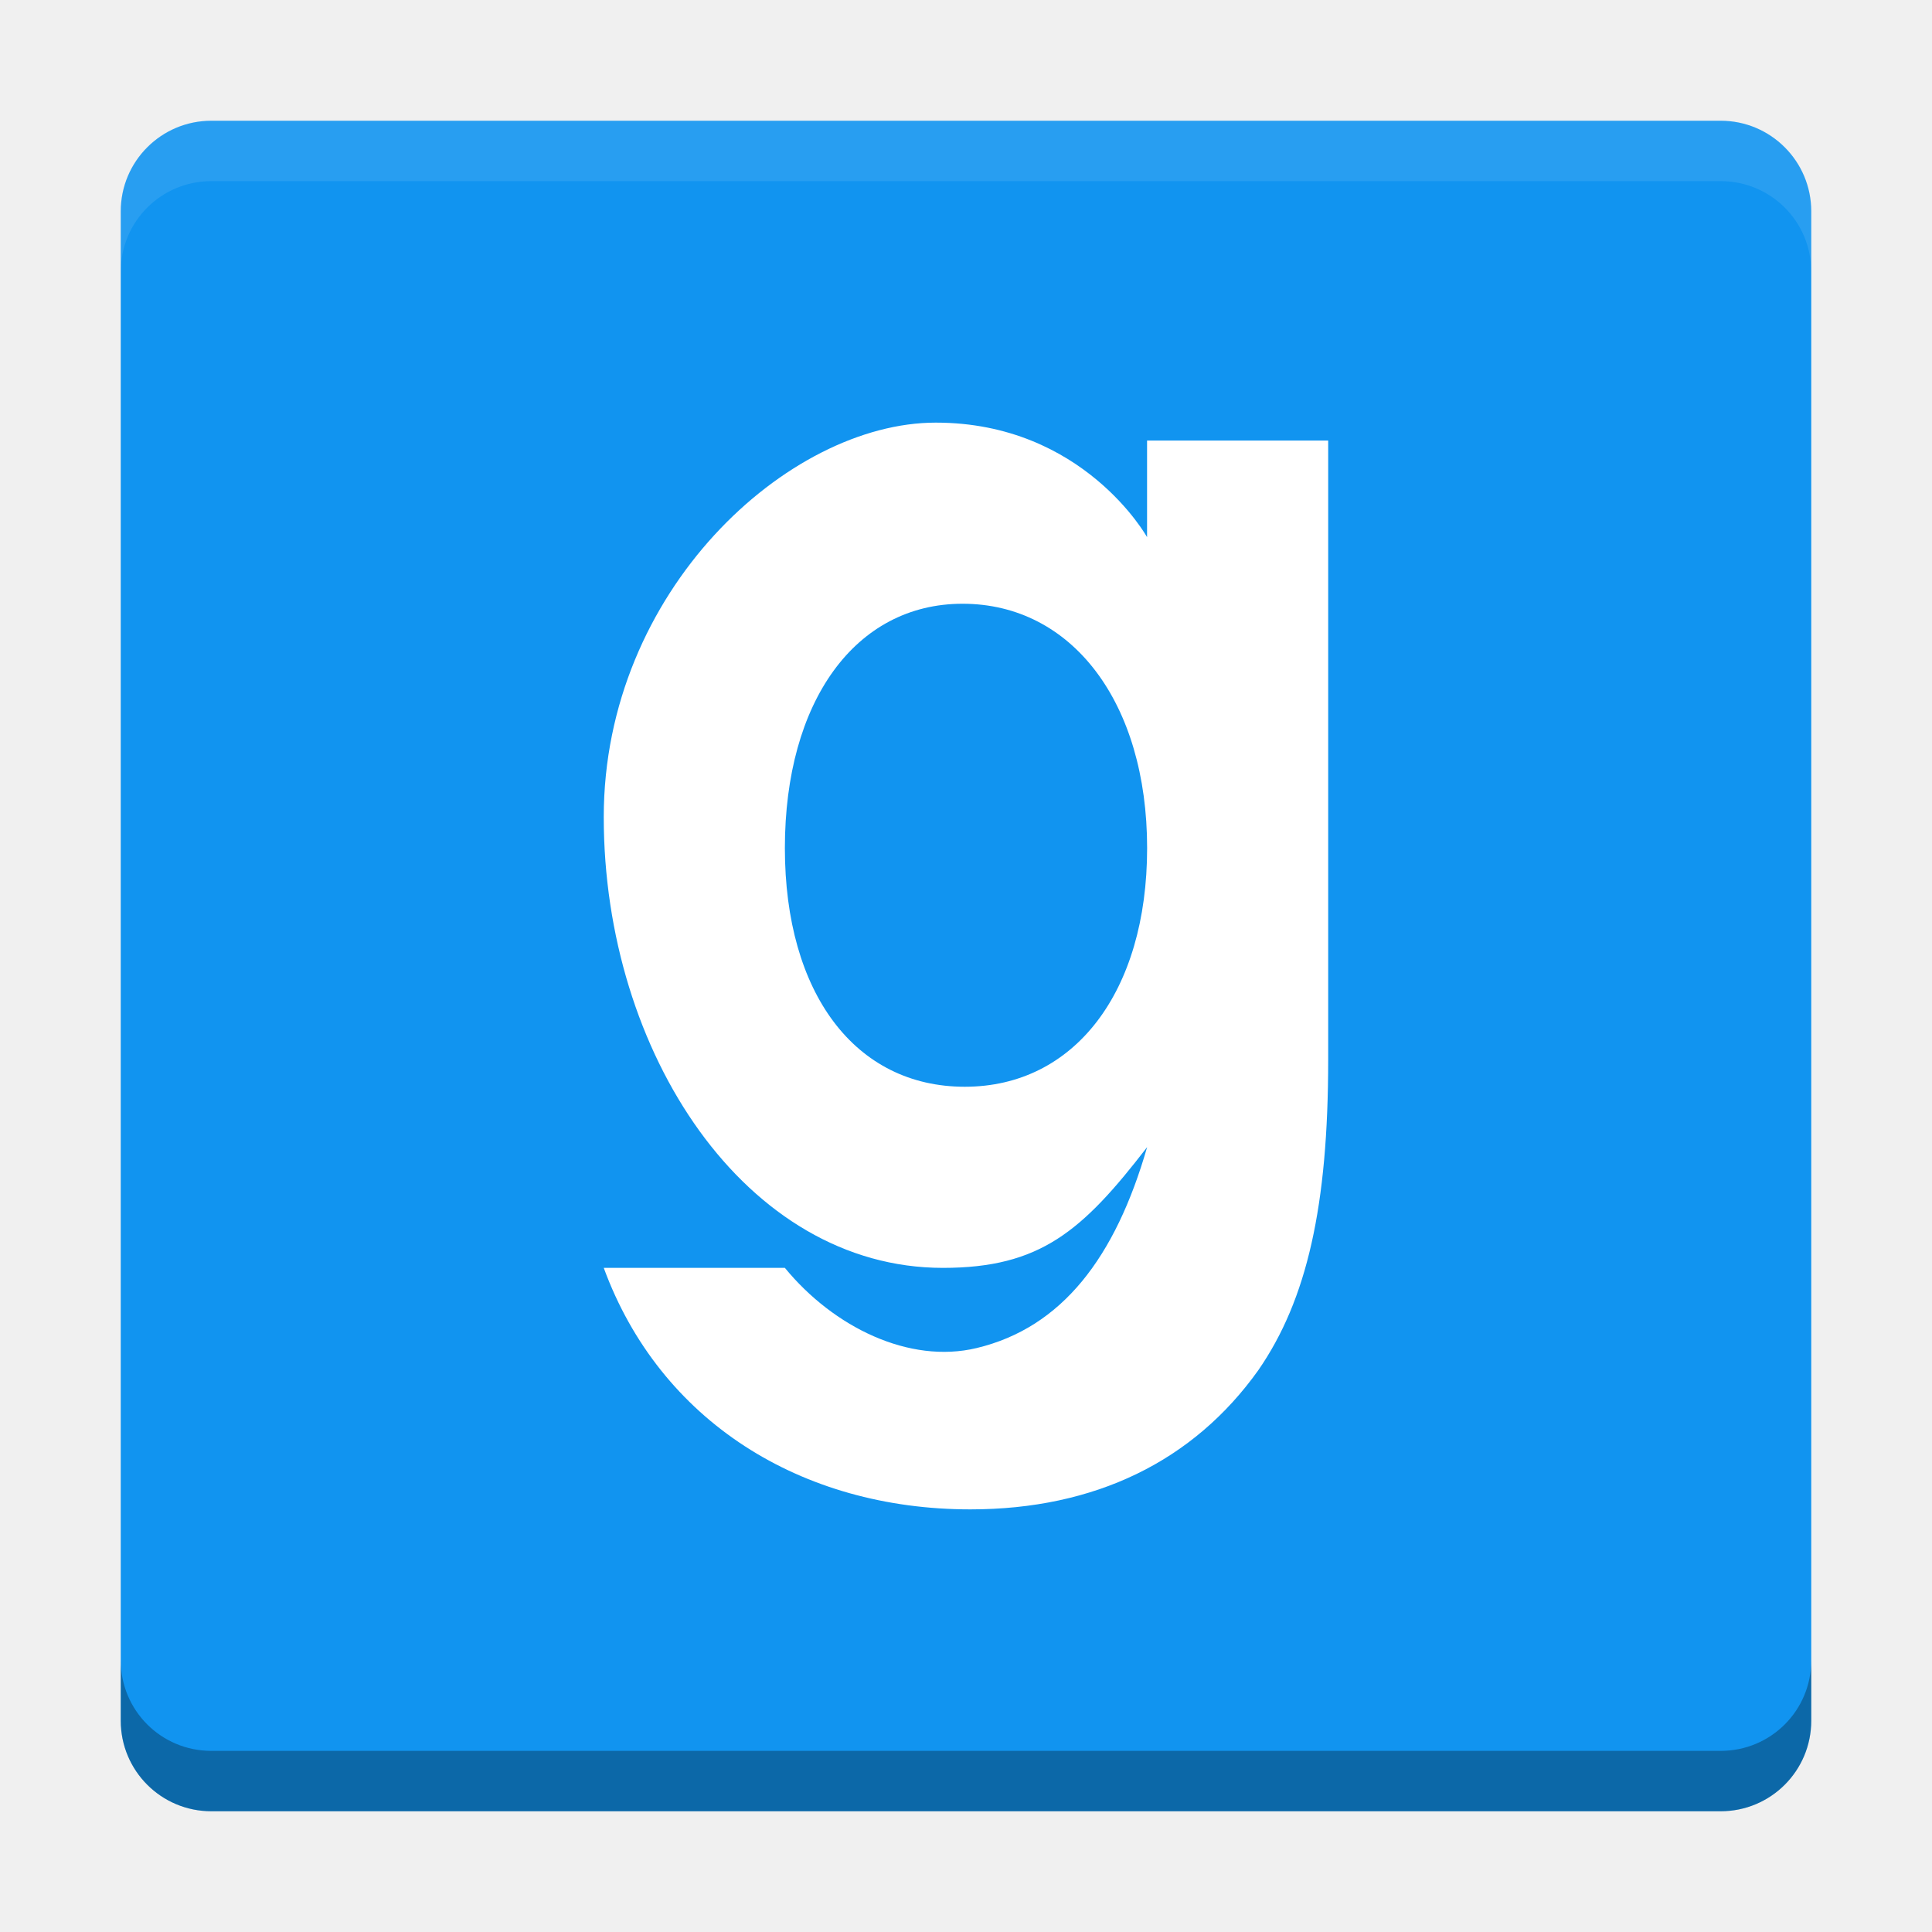
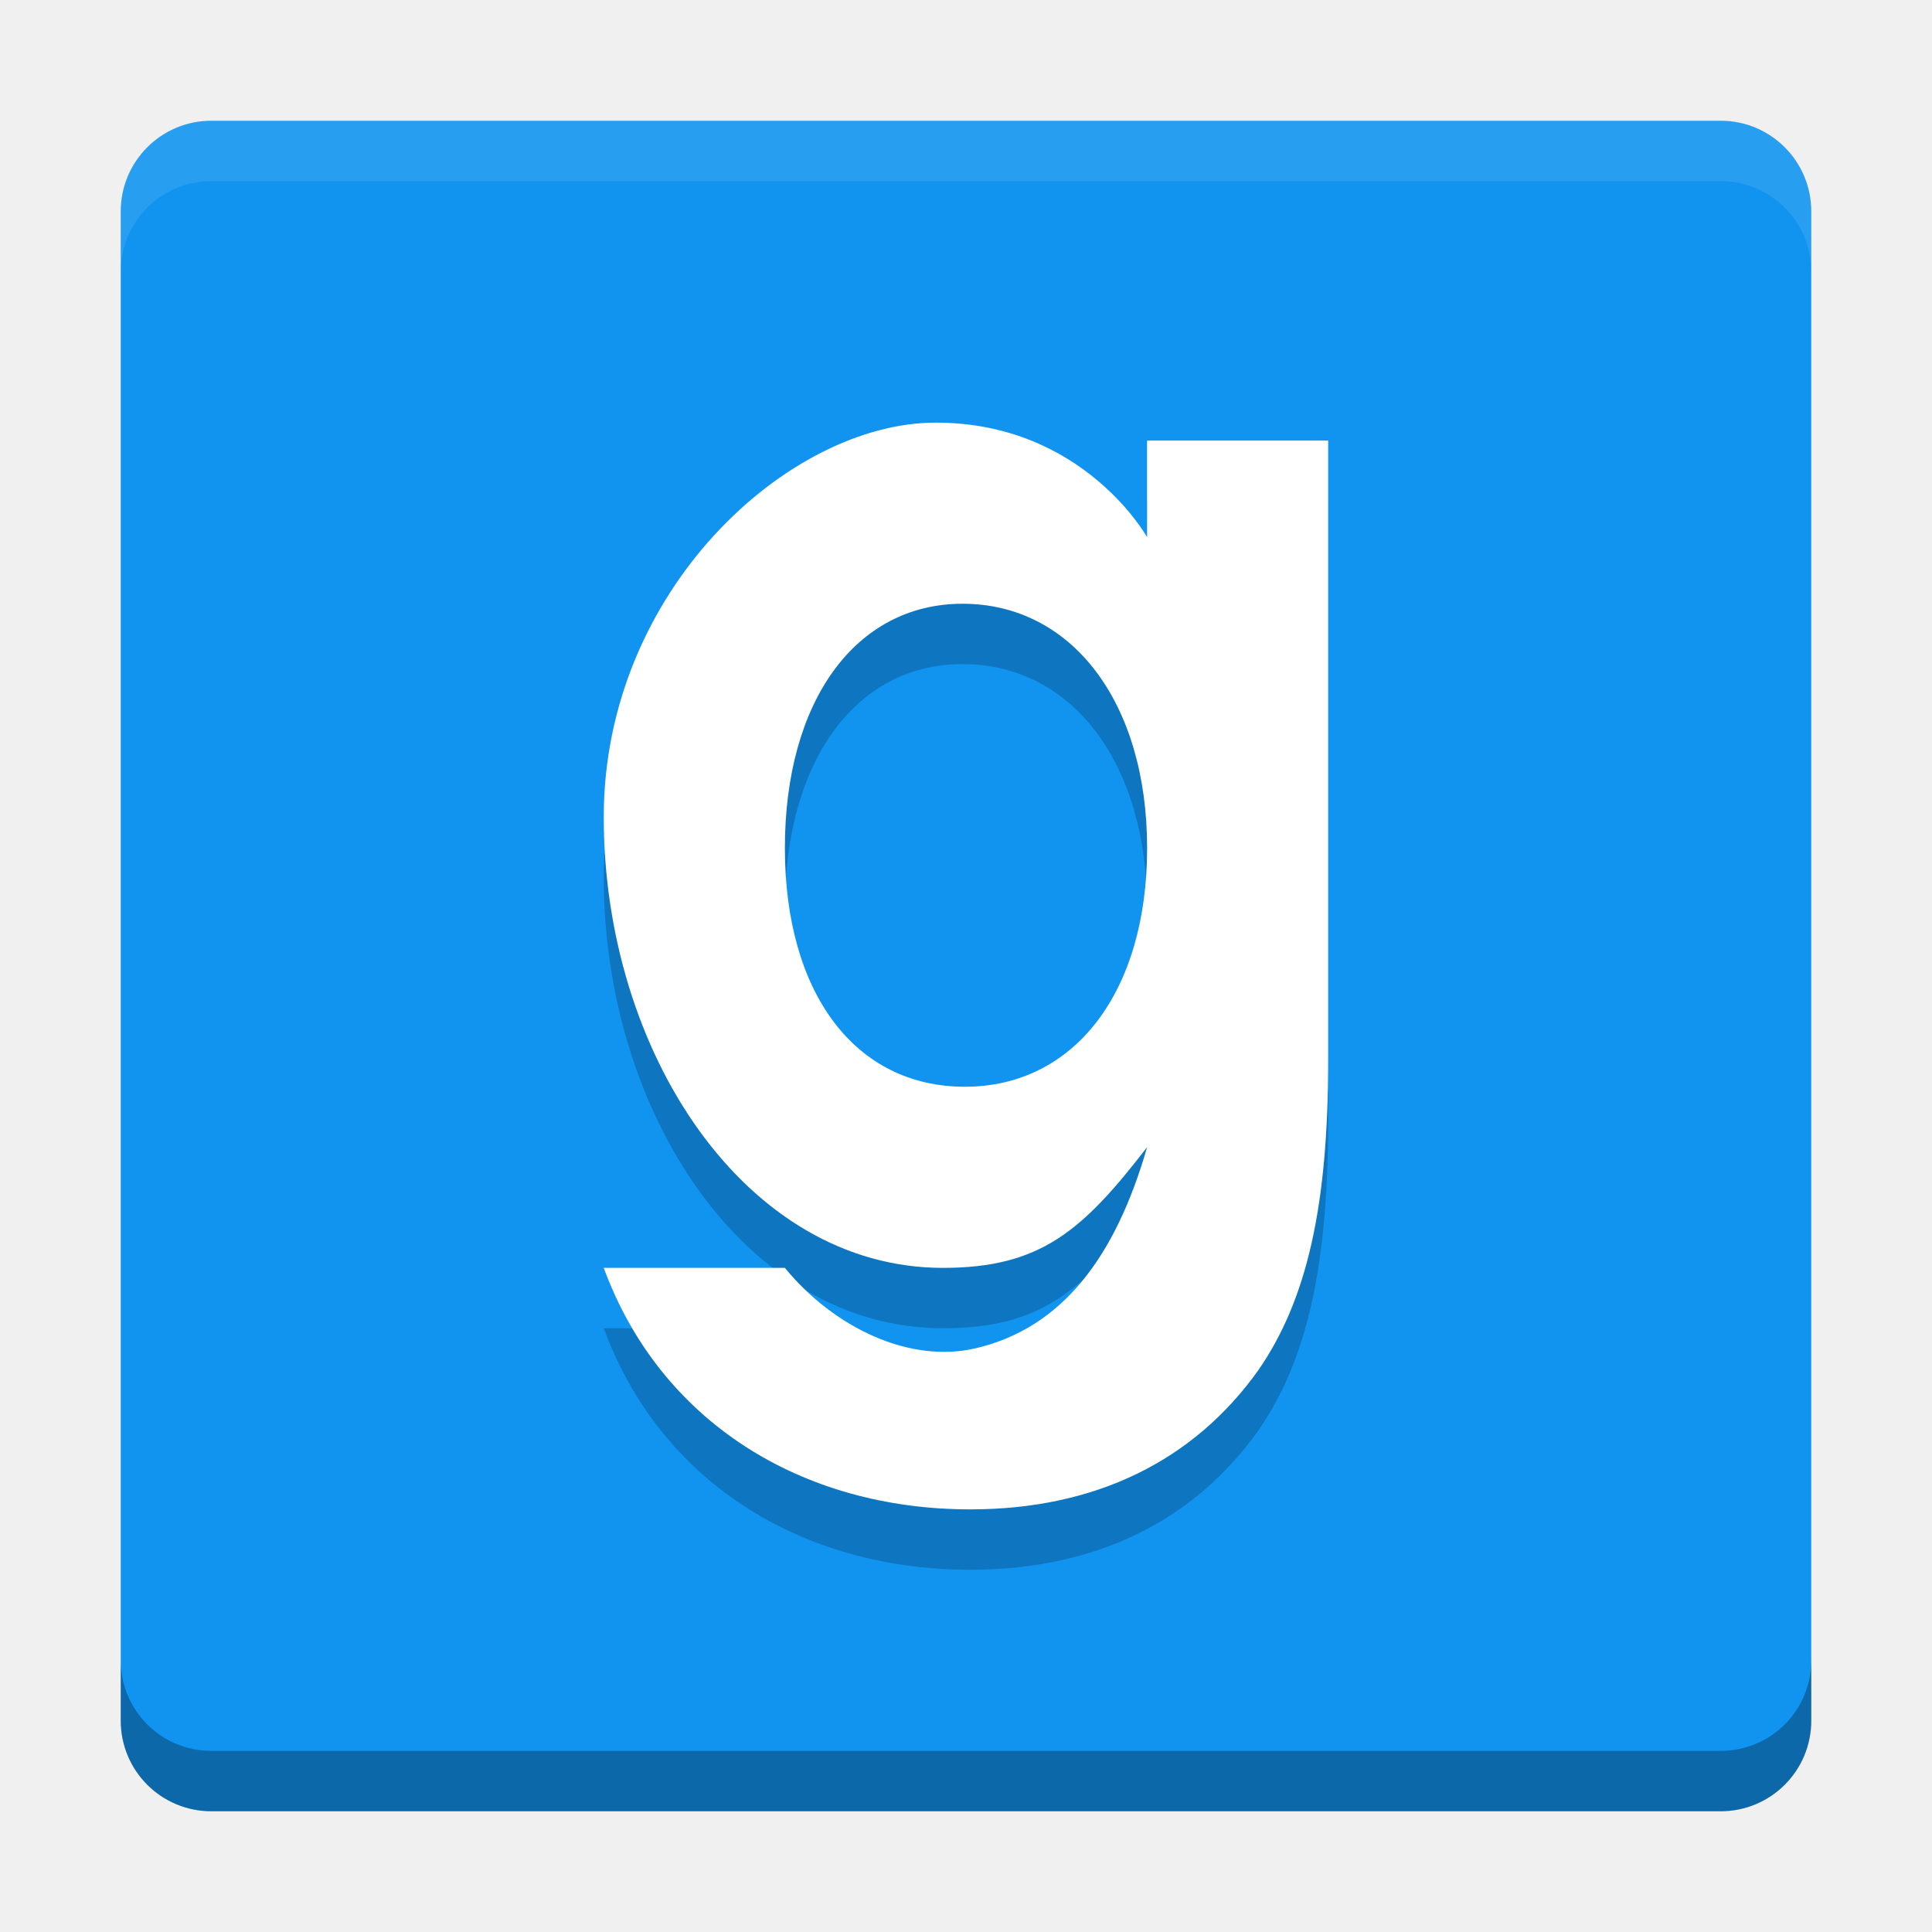
<svg xmlns="http://www.w3.org/2000/svg" id="svg2817" height="32" width="32" version="1.0">
+   <defs id="defs219" />
  <text id="text4087-2-6-5" opacity=".8" font-size="12.666px" xml:space="preserve" y="-5.187" x="877.226" font-family="'Bitstream Vera Sans'" fill="#000000">
    <tspan id="tspan4089-7-2-9" y="-5.187" x="877.226" />
  </text>
  <text id="text4087-2-6-5-5" opacity=".8" font-size="12.666px" xml:space="preserve" y="-45.929" x="901.187" font-family="'Bitstream Vera Sans'" fill="#000000">
    <tspan id="tspan4089-7-2-9-6" y="-45.929" x="901.187" />
  </text>
  <text id="text4087-2-6-5-2" opacity=".8" font-size="12.666px" xml:space="preserve" y="-76.007" x="-569.371" font-family="'Bitstream Vera Sans'" fill="#000000">
    <tspan id="tspan4089-7-2-9-2" y="-76.007" x="-569.371" />
  </text>
  <text id="text4087-2-6-5-59" opacity=".8" font-size="12.666px" xml:space="preserve" y="669.546" x="-2393.057" font-family="'Bitstream Vera Sans'" fill="#000000">
    <tspan id="tspan4089-7-2-9-4" y="669.546" x="-2393.057" />
  </text>
  <text id="text4087-2-6-5-1" opacity=".8" font-size="12.666px" xml:space="preserve" y="-461.328" x="-454.88" font-family="'Bitstream Vera Sans'" fill="#000000">
    <tspan id="tspan4089-7-2-9-7" y="-461.328" x="-454.88" />
  </text>
  <text id="text4087-2-6-5-7" opacity=".8" font-size="12.666px" xml:space="preserve" y="-874.798" x="352.722" font-family="'Bitstream Vera Sans'" fill="#000000">
    <tspan id="tspan4089-7-2-9-1" y="-874.798" x="352.722" />
  </text>
  <text id="text4087-2-6-5-5-3" opacity=".8" font-size="12.666px" xml:space="preserve" y="-915.54" x="376.683" font-family="'Bitstream Vera Sans'" fill="#000000">
    <tspan id="tspan4089-7-2-9-6-5" y="-915.54" x="376.683" />
  </text>
  <text id="text4087-2-6-5-3" opacity=".8" font-size="12.666px" xml:space="preserve" y="-922.75" x="-1114.78" font-family="'Bitstream Vera Sans'" fill="#000000">
    <tspan id="tspan4089-7-2-9-18" y="-922.75" x="-1114.78" />
  </text>
  <text id="text4087-2-6-5-4" opacity=".8" font-size="12.666px" xml:space="preserve" y="-1195.984" x="345.763" font-family="'Bitstream Vera Sans'" fill="#000000">
    <tspan id="tspan4089-7-2-9-9" y="-1195.984" x="345.763" />
  </text>
  <text id="text4087-2-6-5-7-1" opacity=".8" font-size="12.666px" xml:space="preserve" y="-569.293" x="1831.886" font-family="'Bitstream Vera Sans'" fill="#000000">
    <tspan id="tspan4089-7-2-9-1-8" y="-569.293" x="1831.886" />
  </text>
  <text id="text4087-2-6-5-5-5" opacity=".8" font-size="12.666px" xml:space="preserve" y="-610.034" x="1855.847" font-family="'Bitstream Vera Sans'" fill="#000000">
    <tspan id="tspan4089-7-2-9-6-9" y="-610.034" x="1855.847" />
  </text>
  <text id="text4087-2-6-5-75" opacity=".8" font-size="12.666px" xml:space="preserve" y="-617.244" x="364.384" font-family="'Bitstream Vera Sans'" fill="#000000">
    <tspan id="tspan4089-7-2-9-3" y="-617.244" x="364.384" />
  </text>
  <text id="text4087-2-6-5-4-8" opacity=".8" font-size="12.666px" xml:space="preserve" y="-890.478" x="1824.927" font-family="'Bitstream Vera Sans'" fill="#000000">
    <tspan id="tspan4089-7-2-9-9-8" y="-890.478" x="1824.927" />
  </text>
  <text id="text4087-2-6-5-45" opacity=".8" font-size="12.666px" xml:space="preserve" y="-665.336" x="-573.433" font-family="'Bitstream Vera Sans'" fill="#000000">
    <tspan id="tspan4089-7-2-9-75" y="-665.336" x="-573.433" />
  </text>
  <text id="text4087-2-6-5-59-7" opacity=".8" font-size="12.666px" xml:space="preserve" y="80.218" x="-2397.118" font-family="'Bitstream Vera Sans'" fill="#000000">
    <tspan id="tspan4089-7-2-9-4-0" y="80.218" x="-2397.118" />
  </text>
  <text id="text4087-2-6-5-8" opacity=".8" font-size="12.666px" xml:space="preserve" y="173.09" x="-682.363" font-family="'Bitstream Vera Sans'" fill="#000000">
    <tspan id="tspan4089-7-2-9-19" y="173.09" x="-682.363" />
  </text>
  <text id="text4087-2-6-5-7-5" opacity=".8" font-size="12.666px" xml:space="preserve" y="-6.092" x="426.662" font-family="'Bitstream Vera Sans'" fill="#000000">
    <tspan id="tspan4089-7-2-9-1-2" y="-6.092" x="426.662" />
  </text>
  <text id="text4087-2-6-5-5-0" opacity=".8" font-size="12.666px" xml:space="preserve" y="-46.834" x="450.622" font-family="'Bitstream Vera Sans'" fill="#000000">
    <tspan id="tspan4089-7-2-9-6-2" y="-46.834" x="450.622" />
  </text>
  <text id="text4087-2-6-5-26" opacity=".8" font-size="12.666px" xml:space="preserve" y="-54.044" x="-1040.841" font-family="'Bitstream Vera Sans'" fill="#000000">
    <tspan id="tspan4089-7-2-9-90" y="-54.044" x="-1040.841" />
  </text>
  <text id="text4087-2-6-5-4-3" opacity=".8" font-size="12.666px" xml:space="preserve" y="-327.278" x="419.702" font-family="'Bitstream Vera Sans'" fill="#000000">
    <tspan id="tspan4089-7-2-9-9-5" y="-327.278" x="419.702" />
  </text>
  <text id="text4087-2-6-5-55" opacity=".8" font-size="12.666px" xml:space="preserve" y="-56.758" x="-608.033" font-family="'Bitstream Vera Sans'" fill="#000000">
    <tspan id="tspan4089-7-2-9-32" y="-56.758" x="-608.033" />
  </text>
  <text id="text4087-2-6-5-59-9" opacity=".8" font-size="12.666px" xml:space="preserve" y="688.795" x="-2431.718" font-family="'Bitstream Vera Sans'" fill="#000000">
    <tspan id="tspan4089-7-2-9-4-1" y="688.795" x="-2431.718" />
  </text>
  <text id="text4087-2-6-5-1-8" opacity=".8" font-size="12.666px" xml:space="preserve" y="-918.289" x="-456.939" font-family="'Bitstream Vera Sans'" fill="#000000">
    <tspan id="tspan4089-7-2-9-7-8" y="-918.289" x="-456.939" />
  </text>
  <text id="text4087-2-6-5-7-8" opacity=".8" font-size="12.666px" xml:space="preserve" y="-1331.759" x="350.663" font-family="'Bitstream Vera Sans'" fill="#000000">
    <tspan id="tspan4089-7-2-9-1-9" y="-1331.759" x="350.663" />
  </text>
  <text id="text4087-2-6-5-5-52" opacity=".8" font-size="12.666px" xml:space="preserve" y="-1372.501" x="374.624" font-family="'Bitstream Vera Sans'" fill="#000000">
    <tspan id="tspan4089-7-2-9-6-4" y="-1372.501" x="374.624" />
  </text>
  <text id="text4087-2-6-5-3-4" opacity=".8" font-size="12.666px" xml:space="preserve" y="-1379.71" x="-1116.84" font-family="'Bitstream Vera Sans'" fill="#000000">
    <tspan id="tspan4089-7-2-9-18-3" y="-1379.71" x="-1116.84" />
  </text>
  <text id="text4087-2-6-5-4-7" opacity=".8" font-size="12.666px" xml:space="preserve" y="-1652.945" x="343.703" font-family="'Bitstream Vera Sans'" fill="#000000">
    <tspan id="tspan4089-7-2-9-9-54" y="-1652.945" x="343.703" />
  </text>
  <text id="text4087-2-6-5-7-1-2" opacity=".8" font-size="12.666px" xml:space="preserve" y="-1026.253" x="1829.826" font-family="'Bitstream Vera Sans'" fill="#000000">
    <tspan id="tspan4089-7-2-9-1-8-0" y="-1026.253" x="1829.826" />
  </text>
  <text id="text4087-2-6-5-5-5-6" opacity=".8" font-size="12.666px" xml:space="preserve" y="-1066.995" x="1853.787" font-family="'Bitstream Vera Sans'" fill="#000000">
    <tspan id="tspan4089-7-2-9-6-9-8" y="-1066.995" x="1853.787" />
  </text>
  <text id="text4087-2-6-5-75-4" opacity=".8" font-size="12.666px" xml:space="preserve" y="-1074.205" x="362.324" font-family="'Bitstream Vera Sans'" fill="#000000">
    <tspan id="tspan4089-7-2-9-3-9" y="-1074.205" x="362.324" />
  </text>
  <text id="text4087-2-6-5-4-8-1" opacity=".8" font-size="12.666px" xml:space="preserve" y="-1347.439" x="1822.867" font-family="'Bitstream Vera Sans'" fill="#000000">
    <tspan id="tspan4089-7-2-9-9-8-8" y="-1347.439" x="1822.867" />
  </text>
  <text id="text4087-2-6-5-45-0" opacity=".8" font-size="12.666px" xml:space="preserve" y="-1122.296" x="-575.492" font-family="'Bitstream Vera Sans'" fill="#000000">
    <tspan id="tspan4089-7-2-9-75-2" y="-1122.296" x="-575.492" />
  </text>
  <text id="text4087-2-6-5-59-5" opacity=".8" font-size="12.666px" xml:space="preserve" y="-376.743" x="-2399.178" font-family="'Bitstream Vera Sans'" fill="#000000">
    <tspan id="tspan4089-7-2-9-4-00" y="-376.743" x="-2399.178" />
  </text>
  <text id="text4087-2-6-5-264" opacity=".8" font-size="12.666px" xml:space="preserve" y="-283.87" x="-684.422" font-family="'Bitstream Vera Sans'" fill="#000000">
    <tspan id="tspan4089-7-2-9-8" y="-283.87" x="-684.422" />
  </text>
  <text id="text4087-2-6-5-42" opacity=".8" font-size="12.666px" xml:space="preserve" y="-42.956" x="155.592" font-family="'Bitstream Vera Sans'" fill="#000000">
    <tspan id="tspan4089-7-2-9-93" y="-42.956" x="155.592" />
  </text>
  <text id="text4087-2-6-5-5-05" opacity=".8" font-size="12.666px" xml:space="preserve" y="-83.698" x="179.553" font-family="'Bitstream Vera Sans'" fill="#000000">
    <tspan id="tspan4089-7-2-9-6-49" y="-83.698" x="179.553" />
  </text>
  <text id="text4087-2-6-5-1-4" opacity=".8" font-size="12.666px" xml:space="preserve" y="-277.727" x="-1090.263" font-family="'Bitstream Vera Sans'" fill="#000000">
    <tspan id="tspan4089-7-2-9-7-7" y="-277.727" x="-1090.263" />
  </text>
  <text id="text4087-2-6-5-7-56" opacity=".8" font-size="12.666px" xml:space="preserve" y="-691.197" x="-282.661" font-family="'Bitstream Vera Sans'" fill="#000000">
    <tspan id="tspan4089-7-2-9-1-1" y="-691.197" x="-282.661" />
  </text>
  <text id="text4087-2-6-5-5-8" opacity=".8" font-size="12.666px" xml:space="preserve" y="-731.938" x="-258.7" font-family="'Bitstream Vera Sans'" fill="#000000">
    <tspan id="tspan4089-7-2-9-6-7" y="-731.938" x="-258.7" />
  </text>
  <text id="text4087-2-6-5-3-42" opacity=".8" font-size="12.666px" xml:space="preserve" y="-739.148" x="-1750.164" font-family="'Bitstream Vera Sans'" fill="#000000">
    <tspan id="tspan4089-7-2-9-18-39" y="-739.148" x="-1750.164" />
  </text>
  <text id="text4087-2-6-5-4-4" opacity=".8" font-size="12.666px" xml:space="preserve" y="-1012.383" x="-289.621" font-family="'Bitstream Vera Sans'" fill="#000000">
    <tspan id="tspan4089-7-2-9-9-3" y="-1012.383" x="-289.621" />
  </text>
  <text id="text4087-2-6-5-7-1-0" opacity=".8" font-size="12.666px" xml:space="preserve" y="-385.691" x="1196.503" font-family="'Bitstream Vera Sans'" fill="#000000">
    <tspan id="tspan4089-7-2-9-1-8-5" y="-385.691" x="1196.503" />
  </text>
  <text id="text4087-2-6-5-5-5-5" opacity=".8" font-size="12.666px" xml:space="preserve" y="-426.433" x="1220.463" font-family="'Bitstream Vera Sans'" fill="#000000">
    <tspan id="tspan4089-7-2-9-6-9-2" y="-426.433" x="1220.463" />
  </text>
  <text id="text4087-2-6-5-75-9" opacity=".8" font-size="12.666px" xml:space="preserve" y="-433.643" x="-271" font-family="'Bitstream Vera Sans'" fill="#000000">
    <tspan id="tspan4089-7-2-9-3-1" y="-433.643" x="-271" />
  </text>
  <text id="text4087-2-6-5-4-8-18" opacity=".8" font-size="12.666px" xml:space="preserve" y="-706.877" x="1189.543" font-family="'Bitstream Vera Sans'" fill="#000000">
    <tspan id="tspan4089-7-2-9-9-8-4" y="-706.877" x="1189.543" />
  </text>
  <text id="text4087-2-6-5-45-3" opacity=".8" font-size="12.666px" xml:space="preserve" y="-481.734" x="-1208.816" font-family="'Bitstream Vera Sans'" fill="#000000">
    <tspan id="tspan4089-7-2-9-75-7" y="-481.734" x="-1208.816" />
  </text>
  <text id="text4087-2-6-5-59-8" opacity=".8" font-size="12.666px" xml:space="preserve" y="263.819" x="-3032.502" font-family="'Bitstream Vera Sans'" fill="#000000">
    <tspan id="tspan4089-7-2-9-4-2" y="263.819" x="-3032.502" />
  </text>
  <g id="layer4-0" transform="matrix(.90475 0 0 .90475 -716.75 -692.29)">
    <text id="text4087-2-6-5-20" opacity=".8" font-size="14px" xml:space="preserve" y="1159.415" x="-664.274" font-family="'Bitstream Vera Sans'" fill="#000000">
      <tspan id="tspan4089-7-2-9-82" y="1159.415" x="-664.274" />
    </text>
  </g>
  <text id="text4087-2-6-5-9" opacity=".8" font-size="12.666px" xml:space="preserve" y="2.051" x="877.226" font-family="'Bitstream Vera Sans'" fill="#000000">
    <tspan id="tspan4089-7-2-9-43" y="2.051" x="877.226" />
  </text>
  <text id="text4087-2-6-5-5-51" opacity=".8" font-size="12.666px" xml:space="preserve" y="-38.691" x="901.187" font-family="'Bitstream Vera Sans'" fill="#000000">
    <tspan id="tspan4089-7-2-9-6-74" y="-38.691" x="901.187" />
  </text>
  <text id="text4087-2-6-5-2-3" opacity=".8" font-size="12.666px" xml:space="preserve" y="-68.769" x="-569.371" font-family="'Bitstream Vera Sans'" fill="#000000">
    <tspan id="tspan4089-7-2-9-2-1" y="-68.769" x="-569.371" />
  </text>
  <text id="text4087-2-6-5-59-4" opacity=".8" font-size="12.666px" xml:space="preserve" y="676.784" x="-2393.057" font-family="'Bitstream Vera Sans'" fill="#000000">
    <tspan id="tspan4089-7-2-9-4-6" y="676.784" x="-2393.057" />
  </text>
  <text id="text4087-2-6-5-1-9" opacity=".8" font-size="12.666px" xml:space="preserve" y="-454.09" x="-454.88" font-family="'Bitstream Vera Sans'" fill="#000000">
    <tspan id="tspan4089-7-2-9-7-4" y="-454.09" x="-454.88" />
  </text>
  <text id="text4087-2-6-5-7-2" opacity=".8" font-size="12.666px" xml:space="preserve" y="-867.56" x="352.722" font-family="'Bitstream Vera Sans'" fill="#000000">
    <tspan id="tspan4089-7-2-9-1-26" y="-867.56" x="352.722" />
  </text>
  <text id="text4087-2-6-5-5-3-4" opacity=".8" font-size="12.666px" xml:space="preserve" y="-908.302" x="376.683" font-family="'Bitstream Vera Sans'" fill="#000000">
    <tspan id="tspan4089-7-2-9-6-5-1" y="-908.302" x="376.683" />
  </text>
  <text id="text4087-2-6-5-3-2" opacity=".8" font-size="12.666px" xml:space="preserve" y="-915.512" x="-1114.78" font-family="'Bitstream Vera Sans'" fill="#000000">
    <tspan id="tspan4089-7-2-9-18-8" y="-915.512" x="-1114.78" />
  </text>
  <text id="text4087-2-6-5-4-89" opacity=".8" font-size="12.666px" xml:space="preserve" y="-1188.746" x="345.763" font-family="'Bitstream Vera Sans'" fill="#000000">
    <tspan id="tspan4089-7-2-9-9-2" y="-1188.746" x="345.763" />
  </text>
  <text id="text4087-2-6-5-7-1-8" opacity=".8" font-size="12.666px" xml:space="preserve" y="-562.055" x="1831.886" font-family="'Bitstream Vera Sans'" fill="#000000">
    <tspan id="tspan4089-7-2-9-1-8-8" y="-562.055" x="1831.886" />
  </text>
  <text id="text4087-2-6-5-5-5-8" opacity=".8" font-size="12.666px" xml:space="preserve" y="-602.797" x="1855.847" font-family="'Bitstream Vera Sans'" fill="#000000">
    <tspan id="tspan4089-7-2-9-6-9-6" y="-602.797" x="1855.847" />
  </text>
  <text id="text4087-2-6-5-75-8" opacity=".8" font-size="12.666px" xml:space="preserve" y="-610.006" x="364.384" font-family="'Bitstream Vera Sans'" fill="#000000">
    <tspan id="tspan4089-7-2-9-3-3" y="-610.006" x="364.384" />
  </text>
  <text id="text4087-2-6-5-4-8-8" opacity=".8" font-size="12.666px" xml:space="preserve" y="-883.24" x="1824.927" font-family="'Bitstream Vera Sans'" fill="#000000">
    <tspan id="tspan4089-7-2-9-9-8-3" y="-883.24" x="1824.927" />
  </text>
  <text id="text4087-2-6-5-45-33" opacity=".8" font-size="12.666px" xml:space="preserve" y="-658.098" x="-573.433" font-family="'Bitstream Vera Sans'" fill="#000000">
    <tspan id="tspan4089-7-2-9-75-8" y="-658.098" x="-573.433" />
  </text>
  <text id="text4087-2-6-5-59-7-0" opacity=".8" font-size="12.666px" xml:space="preserve" y="87.456" x="-2397.118" font-family="'Bitstream Vera Sans'" fill="#000000">
    <tspan id="tspan4089-7-2-9-4-0-4" y="87.456" x="-2397.118" />
  </text>
  <text id="text4087-2-6-5-8-7" opacity=".8" font-size="12.666px" xml:space="preserve" y="180.328" x="-682.363" font-family="'Bitstream Vera Sans'" fill="#000000">
    <tspan id="tspan4089-7-2-9-19-6" y="180.328" x="-682.363" />
  </text>
  <text id="text4087-2-6-5-7-5-8" opacity=".8" font-size="12.666px" xml:space="preserve" y="1.146" x="426.662" font-family="'Bitstream Vera Sans'" fill="#000000">
    <tspan id="tspan4089-7-2-9-1-2-9" y="1.146" x="426.662" />
  </text>
  <text id="text4087-2-6-5-5-0-0" opacity=".8" font-size="12.666px" xml:space="preserve" y="-39.596" x="450.622" font-family="'Bitstream Vera Sans'" fill="#000000">
    <tspan id="tspan4089-7-2-9-6-2-6" y="-39.596" x="450.622" />
  </text>
  <text id="text4087-2-6-5-26-8" opacity=".8" font-size="12.666px" xml:space="preserve" y="-46.806" x="-1040.841" font-family="'Bitstream Vera Sans'" fill="#000000">
    <tspan id="tspan4089-7-2-9-90-7" y="-46.806" x="-1040.841" />
  </text>
  <text id="text4087-2-6-5-4-3-9" opacity=".8" font-size="12.666px" xml:space="preserve" y="-320.04" x="419.702" font-family="'Bitstream Vera Sans'" fill="#000000">
    <tspan id="tspan4089-7-2-9-9-5-0" y="-320.04" x="419.702" />
  </text>
  <text id="text4087-2-6-5-55-3" opacity=".8" font-size="12.666px" xml:space="preserve" y="-49.52" x="-608.033" font-family="'Bitstream Vera Sans'" fill="#000000">
    <tspan id="tspan4089-7-2-9-32-3" y="-49.52" x="-608.033" />
  </text>
  <text id="text4087-2-6-5-59-9-3" opacity=".8" font-size="12.666px" xml:space="preserve" y="696.033" x="-2431.718" font-family="'Bitstream Vera Sans'" fill="#000000">
    <tspan id="tspan4089-7-2-9-4-1-7" y="696.033" x="-2431.718" />
  </text>
  <text id="text4087-2-6-5-1-8-3" opacity=".8" font-size="12.666px" xml:space="preserve" y="-911.051" x="-456.939" font-family="'Bitstream Vera Sans'" fill="#000000">
    <tspan id="tspan4089-7-2-9-7-8-2" y="-911.051" x="-456.939" />
  </text>
  <text id="text4087-2-6-5-7-8-6" opacity=".8" font-size="12.666px" xml:space="preserve" y="-1324.521" x="350.663" font-family="'Bitstream Vera Sans'" fill="#000000">
    <tspan id="tspan4089-7-2-9-1-9-5" y="-1324.521" x="350.663" />
  </text>
  <text id="text4087-2-6-5-5-52-2" opacity=".8" font-size="12.666px" xml:space="preserve" y="-1365.263" x="374.624" font-family="'Bitstream Vera Sans'" fill="#000000">
    <tspan id="tspan4089-7-2-9-6-4-6" y="-1365.263" x="374.624" />
  </text>
  <text id="text4087-2-6-5-3-4-5" opacity=".8" font-size="12.666px" xml:space="preserve" y="-1372.472" x="-1116.84" font-family="'Bitstream Vera Sans'" fill="#000000">
    <tspan id="tspan4089-7-2-9-18-3-8" y="-1372.472" x="-1116.84" />
  </text>
  <text id="text4087-2-6-5-4-7-7" opacity=".8" font-size="12.666px" xml:space="preserve" y="-1645.707" x="343.703" font-family="'Bitstream Vera Sans'" fill="#000000">
    <tspan id="tspan4089-7-2-9-9-54-9" y="-1645.707" x="343.703" />
  </text>
  <text id="text4087-2-6-5-7-1-2-6" opacity=".8" font-size="12.666px" xml:space="preserve" y="-1019.015" x="1829.826" font-family="'Bitstream Vera Sans'" fill="#000000">
    <tspan id="tspan4089-7-2-9-1-8-0-0" y="-1019.015" x="1829.826" />
  </text>
  <text id="text4087-2-6-5-5-5-6-4" opacity=".8" font-size="12.666px" xml:space="preserve" y="-1059.757" x="1853.787" font-family="'Bitstream Vera Sans'" fill="#000000">
    <tspan id="tspan4089-7-2-9-6-9-8-1" y="-1059.757" x="1853.787" />
  </text>
  <text id="text4087-2-6-5-75-4-0" opacity=".8" font-size="12.666px" xml:space="preserve" y="-1066.967" x="362.324" font-family="'Bitstream Vera Sans'" fill="#000000">
    <tspan id="tspan4089-7-2-9-3-9-4" y="-1066.967" x="362.324" />
  </text>
  <text id="text4087-2-6-5-4-8-1-8" opacity=".8" font-size="12.666px" xml:space="preserve" y="-1340.201" x="1822.867" font-family="'Bitstream Vera Sans'" fill="#000000">
    <tspan id="tspan4089-7-2-9-9-8-8-7" y="-1340.201" x="1822.867" />
  </text>
  <text id="text4087-2-6-5-45-0-0" opacity=".8" font-size="12.666px" xml:space="preserve" y="-1115.058" x="-575.492" font-family="'Bitstream Vera Sans'" fill="#000000">
    <tspan id="tspan4089-7-2-9-75-2-8" y="-1115.058" x="-575.492" />
  </text>
  <text id="text4087-2-6-5-59-5-6" opacity=".8" font-size="12.666px" xml:space="preserve" y="-369.505" x="-2399.178" font-family="'Bitstream Vera Sans'" fill="#000000">
    <tspan id="tspan4089-7-2-9-4-00-2" y="-369.505" x="-2399.178" />
  </text>
  <text id="text4087-2-6-5-264-4" opacity=".8" font-size="12.666px" xml:space="preserve" y="-276.632" x="-684.422" font-family="'Bitstream Vera Sans'" fill="#000000">
    <tspan id="tspan4089-7-2-9-8-7" y="-276.632" x="-684.422" />
  </text>
  <text id="text4087-2-6-5-42-9" opacity=".8" font-size="12.666px" xml:space="preserve" y="-35.718" x="155.592" font-family="'Bitstream Vera Sans'" fill="#000000">
    <tspan id="tspan4089-7-2-9-93-3" y="-35.718" x="155.592" />
  </text>
  <text id="text4087-2-6-5-5-05-9" opacity=".8" font-size="12.666px" xml:space="preserve" y="-76.46" x="179.553" font-family="'Bitstream Vera Sans'" fill="#000000">
    <tspan id="tspan4089-7-2-9-6-49-2" y="-76.46" x="179.553" />
  </text>
  <text id="text4087-2-6-5-1-4-8" opacity=".8" font-size="12.666px" xml:space="preserve" y="-270.489" x="-1090.263" font-family="'Bitstream Vera Sans'" fill="#000000">
    <tspan id="tspan4089-7-2-9-7-7-3" y="-270.489" x="-1090.263" />
  </text>
  <text id="text4087-2-6-5-7-56-0" opacity=".8" font-size="12.666px" xml:space="preserve" y="-683.959" x="-282.661" font-family="'Bitstream Vera Sans'" fill="#000000">
    <tspan id="tspan4089-7-2-9-1-1-1" y="-683.959" x="-282.661" />
  </text>
  <text id="text4087-2-6-5-5-8-7" opacity=".8" font-size="12.666px" xml:space="preserve" y="-724.701" x="-258.7" font-family="'Bitstream Vera Sans'" fill="#000000">
    <tspan id="tspan4089-7-2-9-6-7-8" y="-724.701" x="-258.7" />
  </text>
  <text id="text4087-2-6-5-3-42-9" opacity=".8" font-size="12.666px" xml:space="preserve" y="-731.91" x="-1750.164" font-family="'Bitstream Vera Sans'" fill="#000000">
    <tspan id="tspan4089-7-2-9-18-39-1" y="-731.91" x="-1750.164" />
  </text>
  <text id="text4087-2-6-5-4-4-5" opacity=".8" font-size="12.666px" xml:space="preserve" y="-1005.144" x="-289.621" font-family="'Bitstream Vera Sans'" fill="#000000">
    <tspan id="tspan4089-7-2-9-9-3-4" y="-1005.144" x="-289.621" />
  </text>
  <text id="text4087-2-6-5-7-1-0-9" opacity=".8" font-size="12.666px" xml:space="preserve" y="-378.453" x="1196.503" font-family="'Bitstream Vera Sans'" fill="#000000">
    <tspan id="tspan4089-7-2-9-1-8-5-2" y="-378.453" x="1196.503" />
  </text>
  <text id="text4087-2-6-5-5-5-5-5" opacity=".8" font-size="12.666px" xml:space="preserve" y="-419.195" x="1220.463" font-family="'Bitstream Vera Sans'" fill="#000000">
    <tspan id="tspan4089-7-2-9-6-9-2-7" y="-419.195" x="1220.463" />
  </text>
  <text id="text4087-2-6-5-75-9-4" opacity=".8" font-size="12.666px" xml:space="preserve" y="-426.405" x="-271" font-family="'Bitstream Vera Sans'" fill="#000000">
    <tspan id="tspan4089-7-2-9-3-1-9" y="-426.405" x="-271" />
  </text>
  <text id="text4087-2-6-5-4-8-18-9" opacity=".8" font-size="12.666px" xml:space="preserve" y="-699.639" x="1189.543" font-family="'Bitstream Vera Sans'" fill="#000000">
    <tspan id="tspan4089-7-2-9-9-8-4-4" y="-699.639" x="1189.543" />
  </text>
  <text id="text4087-2-6-5-45-3-5" opacity=".8" font-size="12.666px" xml:space="preserve" y="-474.496" x="-1208.816" font-family="'Bitstream Vera Sans'" fill="#000000">
    <tspan id="tspan4089-7-2-9-75-7-9" y="-474.496" x="-1208.816" />
  </text>
  <text id="text4087-2-6-5-59-8-3" opacity=".8" font-size="12.666px" xml:space="preserve" y="271.057" x="-3032.502" font-family="'Bitstream Vera Sans'" fill="#000000">
    <tspan id="tspan4089-7-2-9-4-2-5" y="271.057" x="-3032.502" />
  </text>
  <g id="layer4-0-7" transform="matrix(.90475 0 0 .90475 -716.75 -685.05)">
    <text id="text4087-2-6-5-20-0" opacity=".8" font-size="14px" xml:space="preserve" y="1159.415" x="-664.274" font-family="'Bitstream Vera Sans'" fill="#000000">
      <tspan id="tspan4089-7-2-9-82-8" y="1159.415" x="-664.274" />
    </text>
  </g>
  <text id="text7276" font-size="12.666px" xml:space="preserve" y="-377.225" x="435.904" font-family="'Droid Sans'" fill="#000000">
    <tspan id="tspan7278" y="-377.225" x="435.904" />
    <tspan id="tspan7280" y="-361.392" x="435.904" />
  </text>
  <text id="text4087-2-6-5-51" opacity=".8" font-size="12.666px" xml:space="preserve" y="-859.27" x="901.088" font-family="'Bitstream Vera Sans'" fill="#000000">
    <tspan id="tspan4089-7-2-9-97" y="-859.27" x="901.088" />
  </text>
  <text id="text4087-2-6-5-59-2" opacity=".8" font-size="12.666px" xml:space="preserve" y="-113.717" x="-922.598" font-family="'Bitstream Vera Sans'" fill="#000000">
    <tspan id="tspan4089-7-2-9-4-4" y="-113.717" x="-922.598" />
  </text>
  <text id="text4087-2-6-5-7-7" opacity=".8" font-size="12.666px" xml:space="preserve" y="-1144.266" x="1628.168" font-family="'Bitstream Vera Sans'" fill="#000000">
    <tspan id="tspan4089-7-2-9-1-6" y="-1144.266" x="1628.168" />
  </text>
  <text id="text4087-2-6-5-5-6" opacity=".8" font-size="12.666px" xml:space="preserve" y="-1185.008" x="1652.129" font-family="'Bitstream Vera Sans'" fill="#000000">
    <tspan id="tspan4089-7-2-9-6-53" y="-1185.008" x="1652.129" />
  </text>
  <text id="text4087-2-6-5-54" opacity=".8" font-size="12.666px" xml:space="preserve" y="-1192.217" x="160.665" font-family="'Bitstream Vera Sans'" fill="#000000">
    <tspan id="tspan4089-7-2-9-0" y="-1192.217" x="160.665" />
  </text>
  <text id="text4087-2-6-5-4-1" opacity=".8" font-size="12.666px" xml:space="preserve" y="-1465.452" x="1621.208" font-family="'Bitstream Vera Sans'" fill="#000000">
    <tspan id="tspan4089-7-2-9-9-28" y="-1465.452" x="1621.208" />
  </text>
  <rect id="rect4255" transform="matrix(0,-1,-1,0,0,0)" rx="1.5" ry="1.5" height="28" width="28" y="-30" x="-30" fill="#1194f0" />
  <path id="rect4632" opacity=".1" d="m3.5 2c-0.831 0-1.5 0.669-1.5 1.5v1c0-0.831 0.669-1.5 1.5-1.5h25c0.831 0 1.5 0.669 1.5 1.5v-1c0-0.831-0.669-1.5-1.5-1.5h-25z" fill="#fff" />
  <path id="rect4379" opacity=".3" d="m2 27.5v1c0 0.831 0.669 1.5 1.5 1.5h25c0.831 0 1.5-0.669 1.5-1.5v-1c0 0.831-0.669 1.5-1.5 1.5h-25c-0.831 0-1.5-0.669-1.5-1.5z" />
+   <path d="M 15.5,8 C 13.053,8 10,10.787 10,14.533 10,18.439 12.354,22 15.617,22 17.228,22 17.926,21.393 19,20 18.474,21.827 17.591,22.989 16.176,23.328 15.06,23.596 13.806,22.982 13,22 l -3,0 c 0.93,2.535 3.264,4 6.072,4 2.065,0 3.697,-0.799 4.771,-2.307 0.805,-1.165 1.156,-2.719 1.156,-5.14 l 0,-10.256 -3,0 0,1.6 c 0,-10e-5 -1.053,-1.897 -3.5,-1.897 z m 0.443,3 c 1.816,0 3.057,1.642 3.057,4.047 0,2.381 -1.204,3.953 -3.02,3.953 -1.815,0 -2.98,-1.548 -2.98,-3.953 0,-2.429 1.166,-4.047 2.943,-4.047 z" id="path4347" style="opacity:0.2;fill:#000000;fill-opacity:1" />
  <path id="path4374" d="m15.5 7c-2.447 0-5.5 2.787-5.5 6.533 0 3.906 2.354 7.467 5.617 7.467 1.611 0 2.309-0.607 3.383-2-0.526 1.827-1.409 2.989-2.824 3.328-1.116 0.268-2.37-0.346-3.176-1.328h-3c0.93 2.535 3.264 4 6.072 4 2.065 0 3.697-0.799 4.771-2.307 0.805-1.165 1.156-2.719 1.156-5.14v-10.256h-3v1.6c0-0-1.053-1.897-3.5-1.897zm0.443 3c1.816 0 3.057 1.642 3.057 4.047 0 2.381-1.204 3.953-3.02 3.953-1.815 0-2.98-1.548-2.98-3.953 0-2.429 1.166-4.047 2.943-4.047z" fill="#fff" />
</svg>
